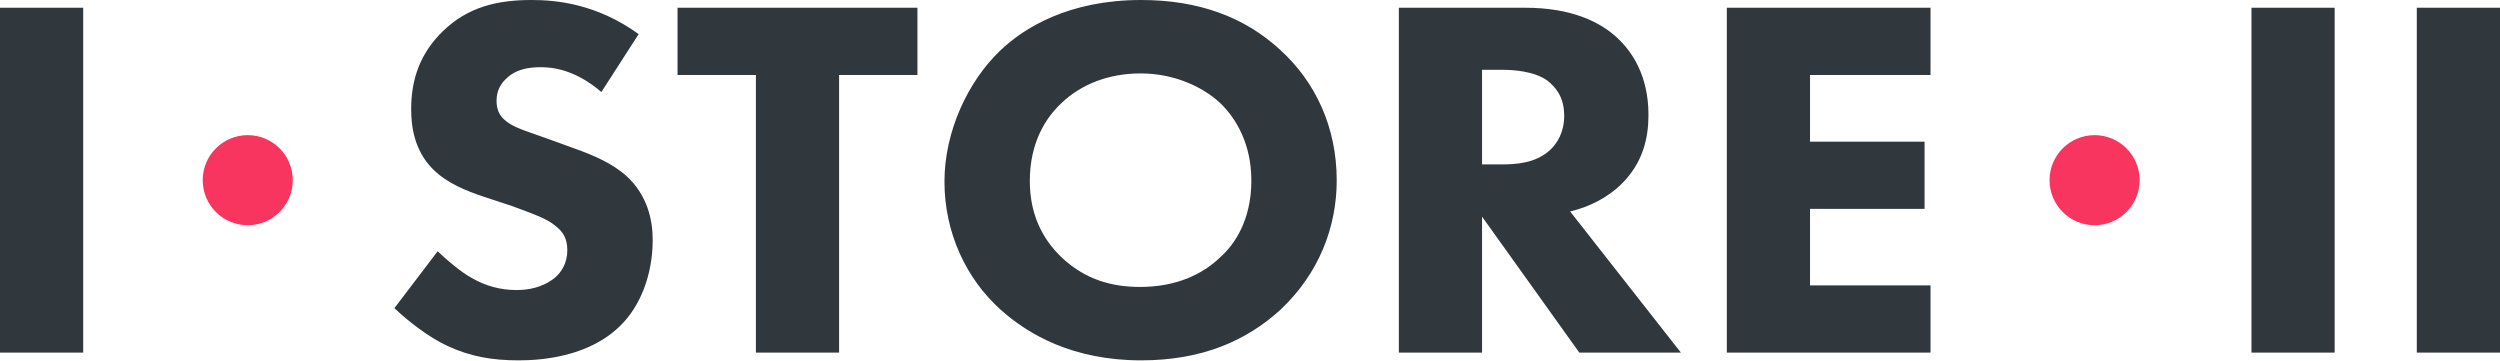
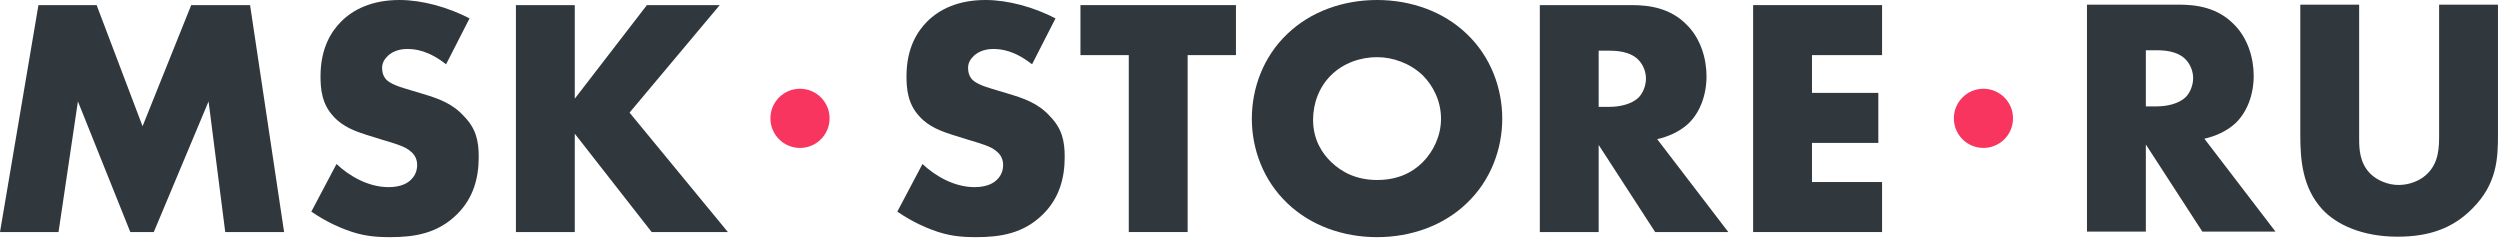
- <svg xmlns="http://www.w3.org/2000/svg" width="111" height="16" viewBox="0 0 111 16" fill="none">
-   <path fill-rule="evenodd" clip-rule="evenodd" d="M11 10C12.105 10 13 9.105 13 8C13 6.895 12.105 6 11 6C9.895 6 9 6.895 9 8C9 9.105 9.895 10 11 10Z" fill="#F8355E" />
-   <path fill-rule="evenodd" clip-rule="evenodd" d="M93 10C94.105 10 95 9.105 95 8C95 6.895 94.105 6 93 6C91.895 6 91 6.895 91 8C91 9.105 91.895 10 93 10Z" fill="#F8355E" />
-   <path fill-rule="evenodd" clip-rule="evenodd" d="M26.701 4.086L28.356 1.515C26.485 0.161 24.685 0 23.606 0C22.094 0 20.775 0.298 19.648 1.4C18.688 2.341 18.256 3.466 18.256 4.844C18.256 5.578 18.376 6.657 19.216 7.506C19.863 8.149 20.703 8.471 21.447 8.723L22.766 9.159C22.868 9.2 22.996 9.247 23.138 9.299L23.139 9.299L23.139 9.299L23.139 9.299L23.139 9.299C23.634 9.48 24.302 9.723 24.637 10.009C24.997 10.284 25.189 10.582 25.189 11.111C25.189 11.684 24.925 12.098 24.613 12.35C24.062 12.786 23.414 12.878 22.934 12.878C22.214 12.878 21.543 12.694 20.919 12.327C20.463 12.075 19.839 11.547 19.432 11.156L17.512 13.681C18.112 14.255 19.024 14.967 19.863 15.357C20.895 15.839 21.878 16 23.03 16C24.062 16 26.173 15.839 27.564 14.439C28.404 13.613 28.98 12.235 28.98 10.651C28.98 9.756 28.74 8.654 27.804 7.805C27.156 7.231 26.317 6.887 25.621 6.634L24.421 6.198C24.2 6.118 24 6.048 23.819 5.985C23.122 5.742 22.711 5.599 22.406 5.326C22.166 5.119 22.047 4.844 22.047 4.476C22.047 4.086 22.19 3.765 22.454 3.512C22.91 3.053 23.51 2.984 24.014 2.984C24.469 2.984 25.501 3.053 26.701 4.086ZM3.694 0.344H0V15.656H3.694V0.344ZM40.734 3.329H37.256V15.656H33.562V3.329H30.083V0.344H40.734V3.329ZM56.855 2.227C55.248 0.735 53.185 0 50.666 0C47.475 0 45.484 1.217 44.405 2.25C42.965 3.627 41.934 5.854 41.934 8.057C41.934 10.33 42.893 12.373 44.429 13.75C45.652 14.852 47.643 16 50.666 16C53.377 16 55.344 15.128 56.855 13.75C58.583 12.12 59.35 10.055 59.35 8.011C59.35 5.624 58.391 3.627 56.855 2.227ZM50.642 3.26C49.227 3.26 48.003 3.742 47.14 4.568C46.444 5.211 45.724 6.313 45.724 8.034C45.724 9.412 46.204 10.559 47.188 11.478C48.219 12.419 49.371 12.74 50.618 12.74C52.249 12.74 53.401 12.166 54.169 11.432C54.816 10.858 55.56 9.779 55.56 8.011C55.56 6.428 54.912 5.28 54.169 4.568C53.377 3.834 52.105 3.26 50.642 3.26ZM67.723 0.344H62.109V15.656H65.803V9.618L70.122 15.656H74.632L69.714 9.389C70.602 9.182 71.393 8.746 71.945 8.218C72.976 7.231 73.192 6.083 73.192 5.096C73.192 3.374 72.473 2.296 71.801 1.676C71.033 0.964 69.762 0.344 67.723 0.344ZM65.803 3.099V7.3H66.643C67.315 7.3 68.203 7.254 68.85 6.634C69.114 6.382 69.45 5.9 69.45 5.142C69.45 4.247 69.018 3.834 68.706 3.581C68.106 3.145 67.147 3.099 66.667 3.099H65.803ZM85.715 3.329V0.344H76.671V15.656H85.715V12.671H80.365V9.274H85.451V6.29H80.365V3.329H85.715ZM99.965 0.344H103.659V15.656H99.965V0.344ZM111 0.344H107.306V15.656H111V0.344Z" fill="#30373D" />
+ <svg xmlns="http://www.w3.org/2000/svg" width="169" height="17" viewBox="0 0 169 17" fill="none">
+   <path fill-rule="evenodd" clip-rule="evenodd" d="M54.08 10C55.185 10 56.08 9.105 56.08 8C56.08 6.895 55.185 6 54.08 6C52.975 6 52.08 6.895 52.08 8C52.08 9.105 52.975 10 54.08 10Z" fill="#F8355E" />
+   <path fill-rule="evenodd" clip-rule="evenodd" d="M134.08 10C135.185 10 136.08 9.105 136.08 8C136.08 6.895 135.185 6 134.08 6C132.976 6 132.08 6.895 132.08 8C132.08 9.105 132.976 10 134.08 10Z" fill="#F8355E" />
+   <path d="M3.956 15.686L5.267 6.854L8.809 15.686H10.396L14.099 6.854L15.226 15.686H19.205L16.905 0.345H12.926L9.637 8.533L6.532 0.345H2.599L0 15.686H3.956Z" fill="#30373D" />
+   <path d="M21.046 14.306C22.15 15.065 23.116 15.433 23.369 15.525C24.496 15.962 25.393 16.031 26.382 16.031C28.038 16.031 29.602 15.778 30.913 14.467C32.017 13.363 32.362 12.006 32.362 10.603C32.362 9.522 32.178 8.694 31.373 7.866C30.568 6.969 29.579 6.647 28.59 6.348L27.371 5.98C26.428 5.704 26.152 5.451 26.037 5.29C25.899 5.106 25.83 4.876 25.83 4.6C25.83 4.255 25.968 4.025 26.221 3.772C26.612 3.404 27.141 3.312 27.532 3.312C28.061 3.312 28.958 3.404 30.154 4.347L31.741 1.242C30.269 0.483 28.544 0 27.003 0C25.14 0 23.875 0.644 23.07 1.449C22.403 2.116 21.667 3.243 21.667 5.152C21.667 5.957 21.736 7.015 22.541 7.866C23.162 8.579 24.105 8.901 24.749 9.108L25.784 9.43C26.773 9.729 27.371 9.89 27.762 10.235C28.107 10.511 28.199 10.856 28.199 11.155C28.199 11.546 28.061 11.868 27.808 12.121C27.555 12.397 27.072 12.65 26.267 12.65C24.887 12.65 23.599 11.891 22.748 11.086L21.046 14.306Z" fill="#30373D" />
+   <path d="M38.855 0.345H34.876V15.686H38.855V9.039L44.053 15.686H49.205L42.557 7.613L48.653 0.345H43.73L38.855 6.67V0.345Z" fill="#30373D" />
+   <path d="M60.658 14.306C61.762 15.065 62.728 15.433 62.981 15.525C64.108 15.962 65.005 16.031 65.994 16.031C67.65 16.031 69.214 15.778 70.525 14.467C71.629 13.363 71.974 12.006 71.974 10.603C71.974 9.522 71.79 8.694 70.985 7.866C70.18 6.969 69.191 6.647 68.202 6.348L66.983 5.98C66.04 5.704 65.764 5.451 65.649 5.29C65.511 5.106 65.442 4.876 65.442 4.6C65.442 4.255 65.58 4.025 65.833 3.772C66.224 3.404 66.753 3.312 67.144 3.312C67.673 3.312 68.57 3.404 69.766 4.347L71.353 1.242C69.881 0.483 68.156 0 66.615 0C64.752 0 63.487 0.644 62.682 1.449C62.015 2.116 61.279 3.243 61.279 5.152C61.279 5.957 61.348 7.015 62.153 7.866C62.774 8.579 63.717 8.901 64.361 9.108L65.396 9.43C66.385 9.729 66.983 9.89 67.374 10.235C67.719 10.511 67.811 10.856 67.811 11.155C67.811 11.546 67.673 11.868 67.42 12.121C67.167 12.397 66.684 12.65 65.879 12.65C64.499 12.65 63.211 11.891 62.36 11.086L60.658 14.306Z" fill="#30373D" />
+   <path d="M83.55 3.726V0.345H73.039V3.726H76.305V15.686H80.284V3.726H83.55Z" fill="#30373D" />
+   <path d="M101.552 8.027C101.552 5.98 100.793 3.841 99.137 2.277C97.573 0.782 95.388 0 93.088 0C90.788 0 88.603 0.782 87.039 2.277C85.383 3.841 84.624 5.98 84.624 8.027C84.624 10.051 85.383 12.19 87.039 13.754C88.603 15.249 90.788 16.031 93.088 16.031C95.388 16.031 97.573 15.249 99.137 13.754C100.793 12.19 101.552 10.051 101.552 8.027ZM93.088 3.864C94.169 3.864 95.319 4.278 96.17 5.083C96.883 5.796 97.412 6.831 97.412 8.027C97.412 9.2 96.883 10.258 96.17 10.971C95.457 11.684 94.468 12.167 93.088 12.167C91.731 12.167 90.719 11.661 89.983 10.948C89.408 10.396 88.764 9.476 88.764 8.096C88.764 7.015 89.155 5.888 89.983 5.083C90.811 4.255 91.984 3.864 93.088 3.864Z" fill="#30373D" />
+   <path d="M104.091 0.345V15.686H108.07V9.798L111.888 15.686H116.833L112.026 9.407C112.739 9.246 113.521 8.924 114.142 8.349C114.901 7.613 115.361 6.463 115.361 5.152C115.361 3.933 114.947 2.599 114.05 1.702C112.923 0.529 111.474 0.345 110.301 0.345H104.091ZM108.07 3.427H108.829C109.703 3.427 110.347 3.634 110.738 4.025C111.083 4.37 111.267 4.853 111.267 5.313C111.267 5.796 111.06 6.302 110.761 6.601C110.278 7.061 109.45 7.222 108.829 7.222H108.07V3.427Z" fill="#30373D" />
+   <path d="M127.228 0.345H118.511V15.686H127.228V12.305H122.49V9.66H126.975V6.279H122.49V3.726H127.228V0.345Z" fill="#30373D" />
+   <path d="M141.08 0.314V15.655H145.059V9.767L148.877 15.655H153.822L149.015 9.376C149.728 9.215 150.51 8.893 151.131 8.318C151.89 7.582 152.35 6.432 152.35 5.121C152.35 3.902 151.936 2.568 151.039 1.671C149.912 0.498 148.463 0.314 147.29 0.314H141.08ZM145.059 3.396H145.818C146.692 3.396 147.336 3.603 147.727 3.994C148.072 4.339 148.256 4.822 148.256 5.282C148.256 5.765 148.049 6.271 147.75 6.57C147.267 7.03 146.439 7.191 145.818 7.191H145.059V3.396Z" fill="#30373D" />
+   <path d="M155.5 0.314V9.123C155.5 10.779 155.638 12.688 156.995 14.16C157.938 15.172 159.663 16 162.078 16C164.263 16 165.85 15.402 167.138 14.091C168.794 12.435 168.863 10.71 168.863 9.123V0.314H164.884V9.054C164.884 9.882 164.907 11.032 163.987 11.837C163.55 12.228 162.86 12.504 162.147 12.504C161.434 12.504 160.721 12.205 160.261 11.768C159.502 11.032 159.479 10.043 159.479 9.399V0.314H155.5Z" fill="#30373D" />
</svg>
